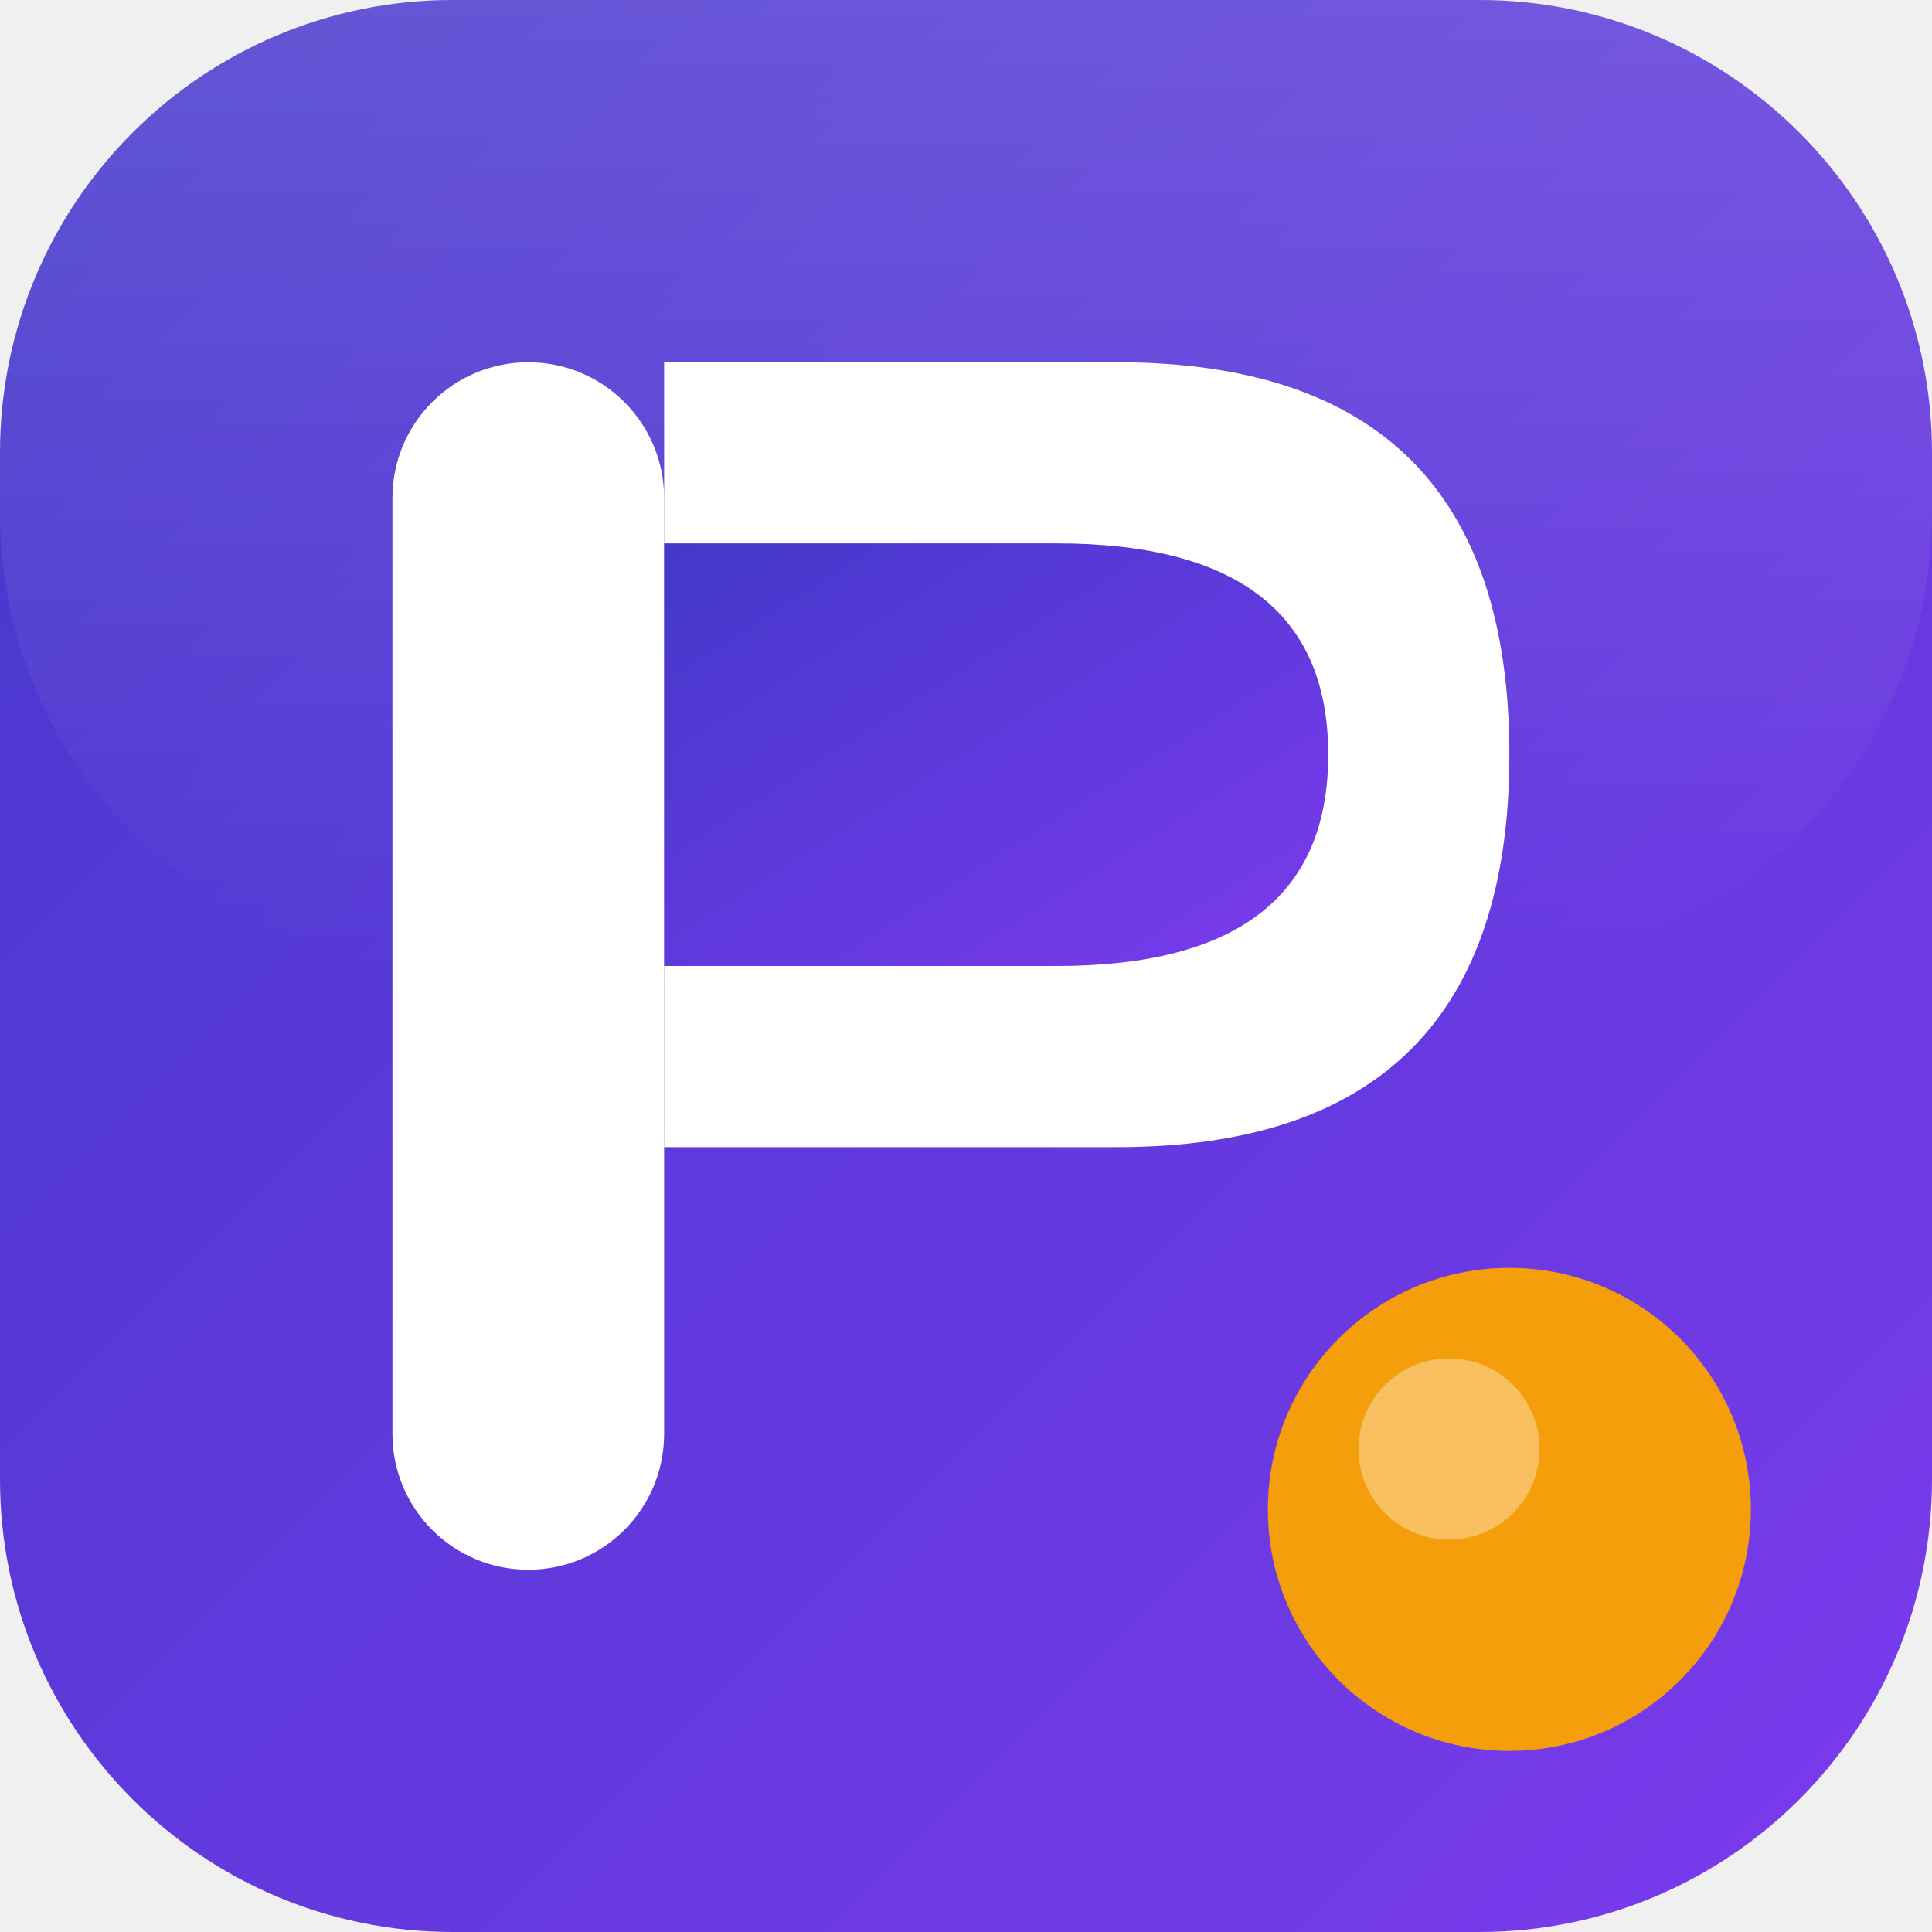
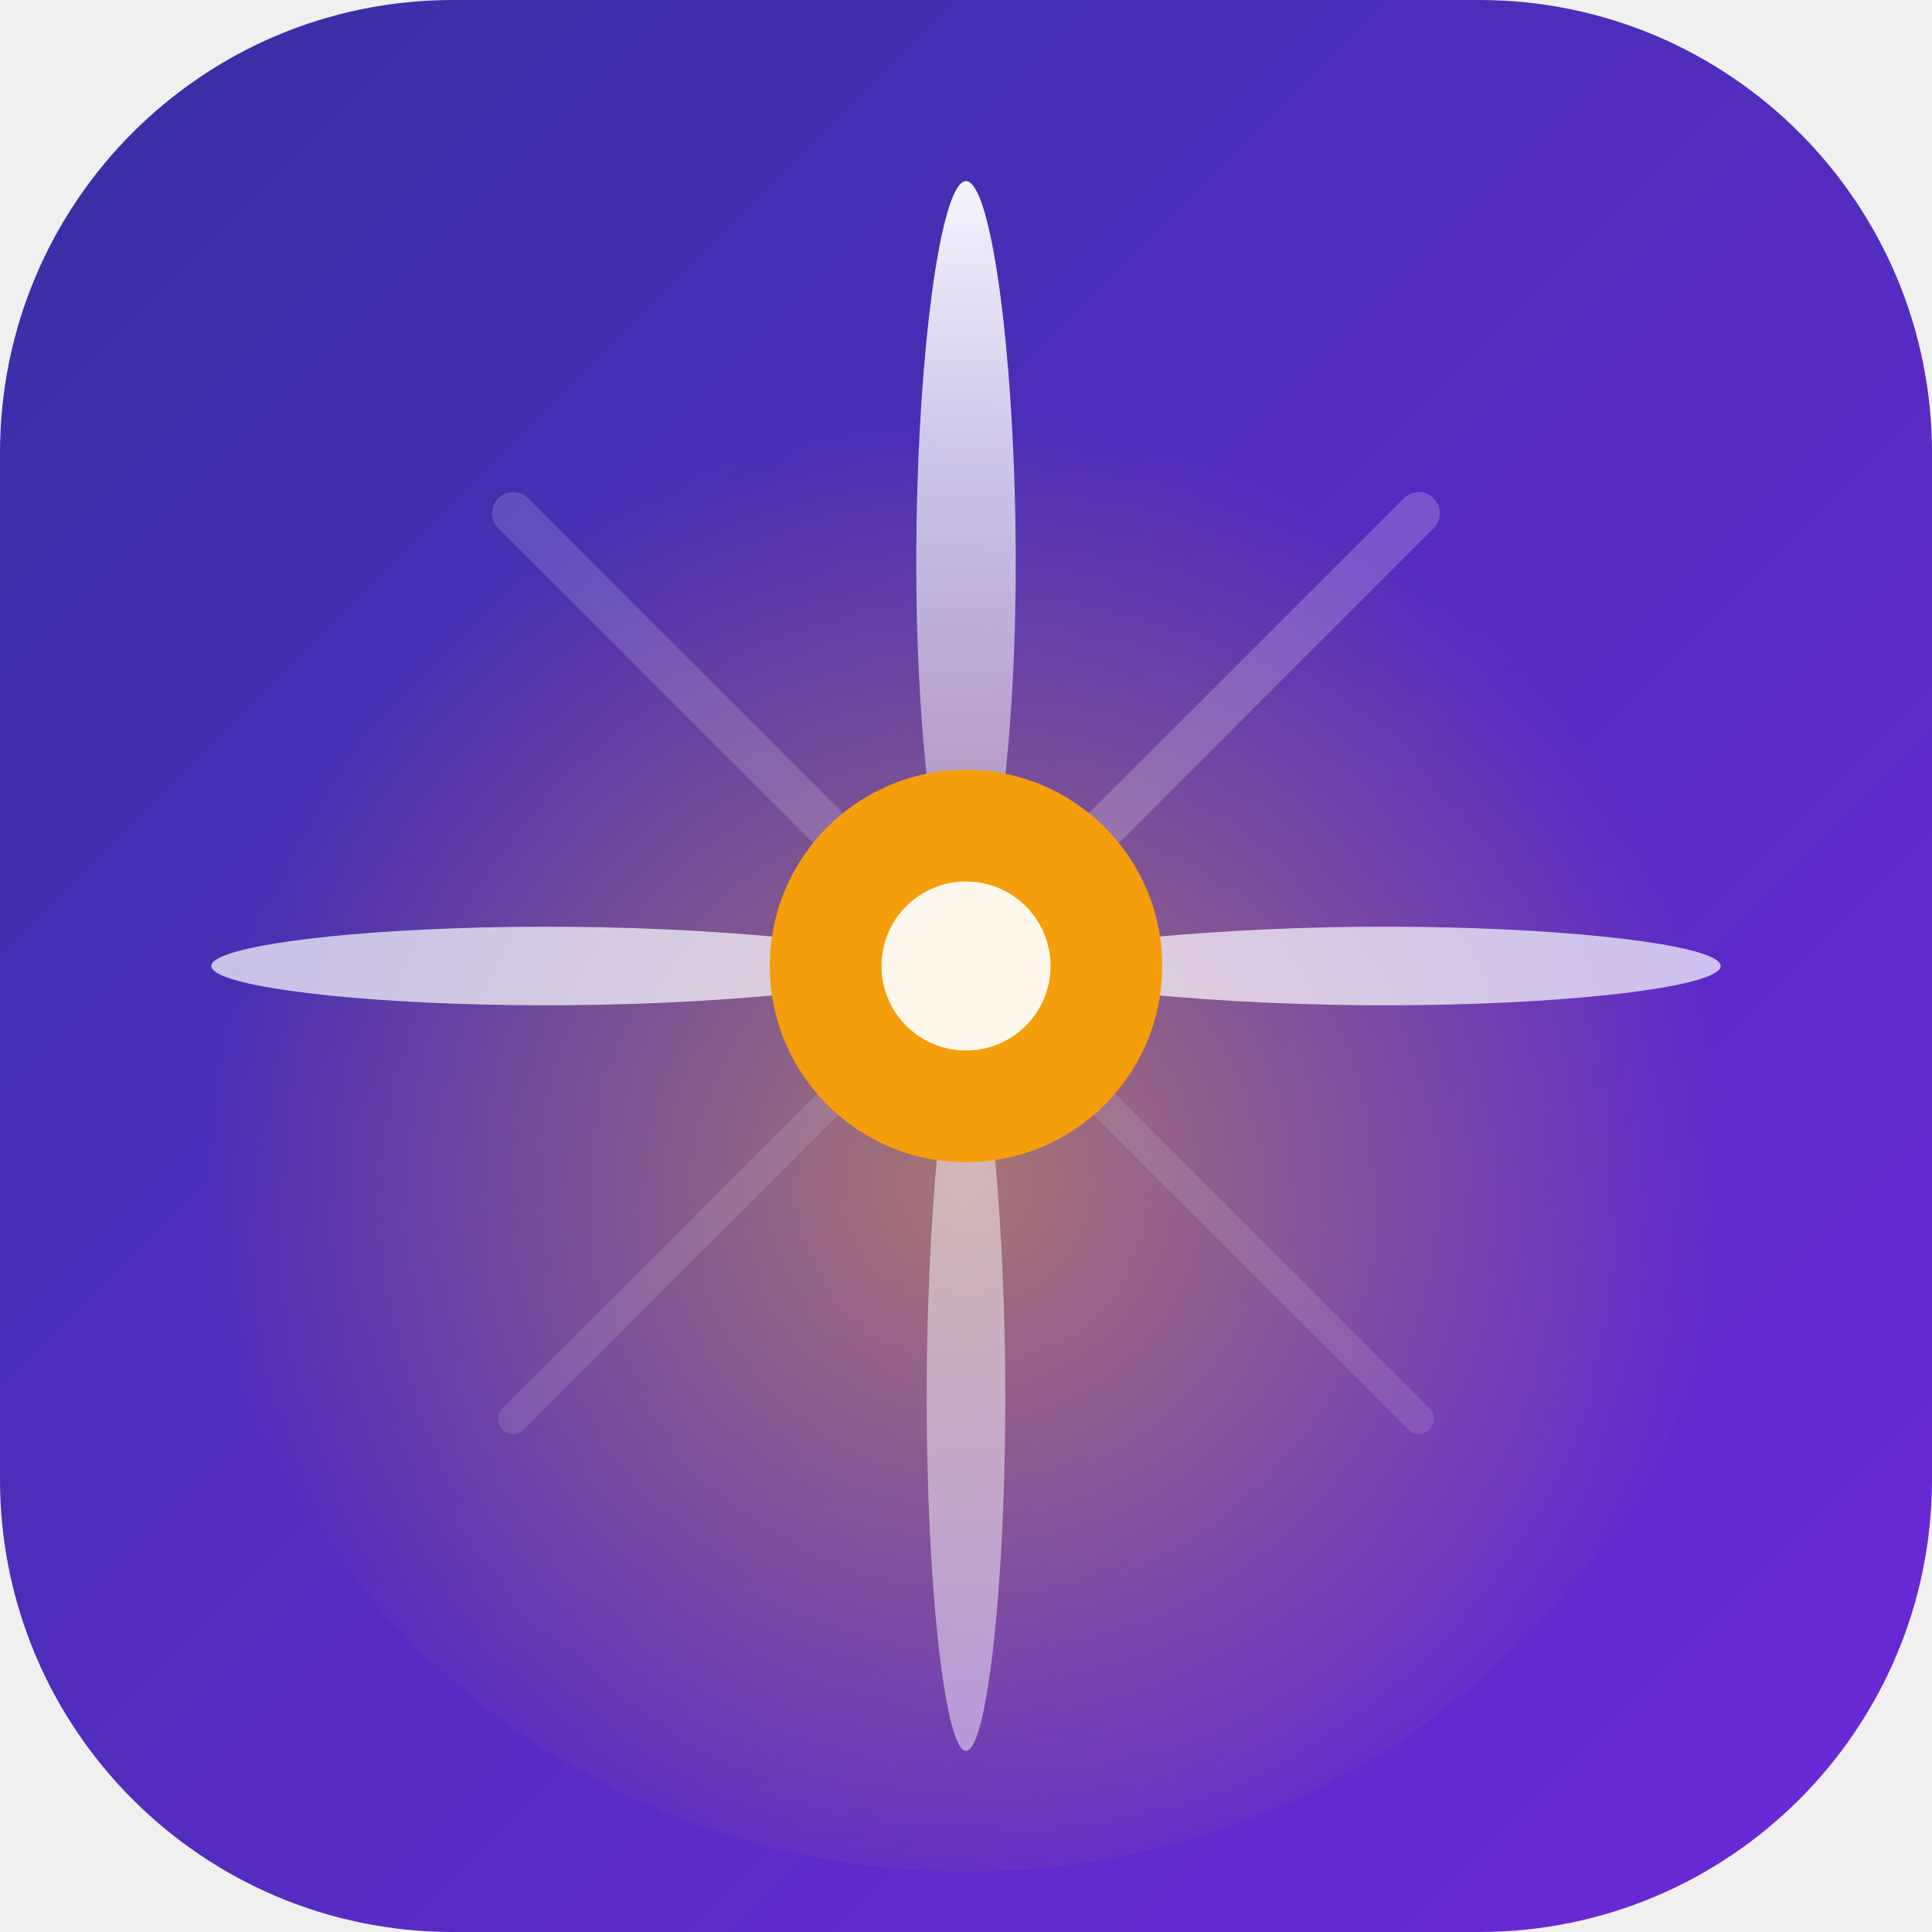
<svg xmlns="http://www.w3.org/2000/svg" viewBox="0 0 64 64" fill="none">
  <defs>
    <linearGradient id="bg" x1="0" y1="0" x2="1" y2="1">
-       <stop offset="0%" stop-color="#4338ca" />
-       <stop offset="100%" stop-color="#7c3aed" />
+       <stop offset="0%" stop-color="#3730a3" />
+       <stop offset="100%" stop-color="#6d28d9" />
    </linearGradient>
-     <linearGradient id="shine" x1="0" y1="0" x2="0" y2="1">
-       <stop offset="0%" stop-color="white" stop-opacity="0.15" />
-       <stop offset="100%" stop-color="white" stop-opacity="0" />
+     <radialGradient id="warm" cx="50%" cy="56%" r="48%">
+       <stop offset="0%" stop-color="#fbbf24" stop-opacity="0.5" />
+       <stop offset="100%" stop-color="#fbbf24" stop-opacity="0" />
+     </radialGradient>
+     <linearGradient id="rayTop" x1="0.5" y1="0" x2="0.5" y2="1">
+       <stop offset="0%" stop-color="white" stop-opacity="0.95" />
+       <stop offset="100%" stop-color="white" stop-opacity="0.3" />
    </linearGradient>
  </defs>
  <rect width="64" height="64" rx="15" fill="url(#bg)" />
-   <rect width="64" height="32" rx="15" fill="url(#shine)" />
-   <rect x="13" y="12" width="9" height="40" rx="4.5" fill="white" />
-   <path d="M22 12 L37 12 Q50 12 50 25 Q50 38 37 38 L22 38 Z" fill="white" />
-   <path d="M22 18 L35 18 Q44 18 44 25 Q44 32 35 32 L22 32 Z" fill="url(#bg)" />
-   <circle cx="50" cy="50" r="8" fill="#f59e0b" />
-   <circle cx="48" cy="48" r="3" fill="white" opacity="0.35" />
+   <circle cx="32" cy="36" r="26" fill="url(#warm)" />
+   <path d="M32 6            C33.5 6 34.8 24.5 32 32            C29.2 24.5 30.5 6 32 6 Z" fill="url(#rayTop)" />
+   <path d="M32 58            C33.2 58 34.2 41.5 32 32            C29.8 41.5 30.8 58 32 58 Z" fill="white" opacity="0.48" />
+   <path d="M57 32            C57 33.2 41.5 34.2 32 32            C41.5 29.8 57 30.8 57 32 Z" fill="white" opacity="0.7" />
+   <path d="M7 32            C7 33.2 22.5 34.2 32 32            C22.5 29.8 7 30.8 7 32 Z" fill="white" opacity="0.7" />
+   <line x1="32" y1="32" x2="47" y2="17" stroke="white" stroke-width="1.4" opacity="0.20" stroke-linecap="round" />
+   <line x1="32" y1="32" x2="17" y2="17" stroke="white" stroke-width="1.4" opacity="0.16" stroke-linecap="round" />
+   <line x1="32" y1="32" x2="47" y2="47" stroke="white" stroke-width="1" opacity="0.11" stroke-linecap="round" />
+   <line x1="32" y1="32" x2="17" y2="47" stroke="white" stroke-width="1" opacity="0.11" stroke-linecap="round" />
+   <circle cx="32" cy="32" r="6.5" fill="#f59e0b" />
+   <circle cx="32" cy="32" r="2.8" fill="white" opacity="0.92" />
</svg>
